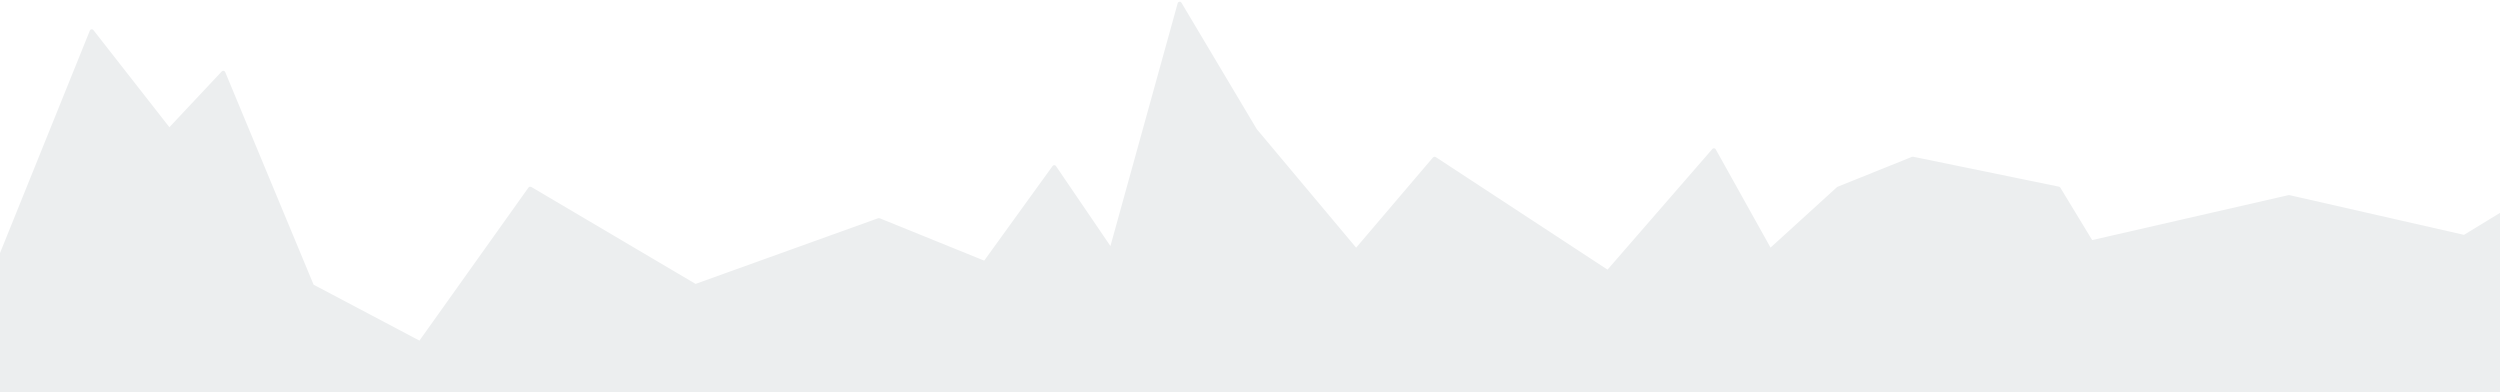
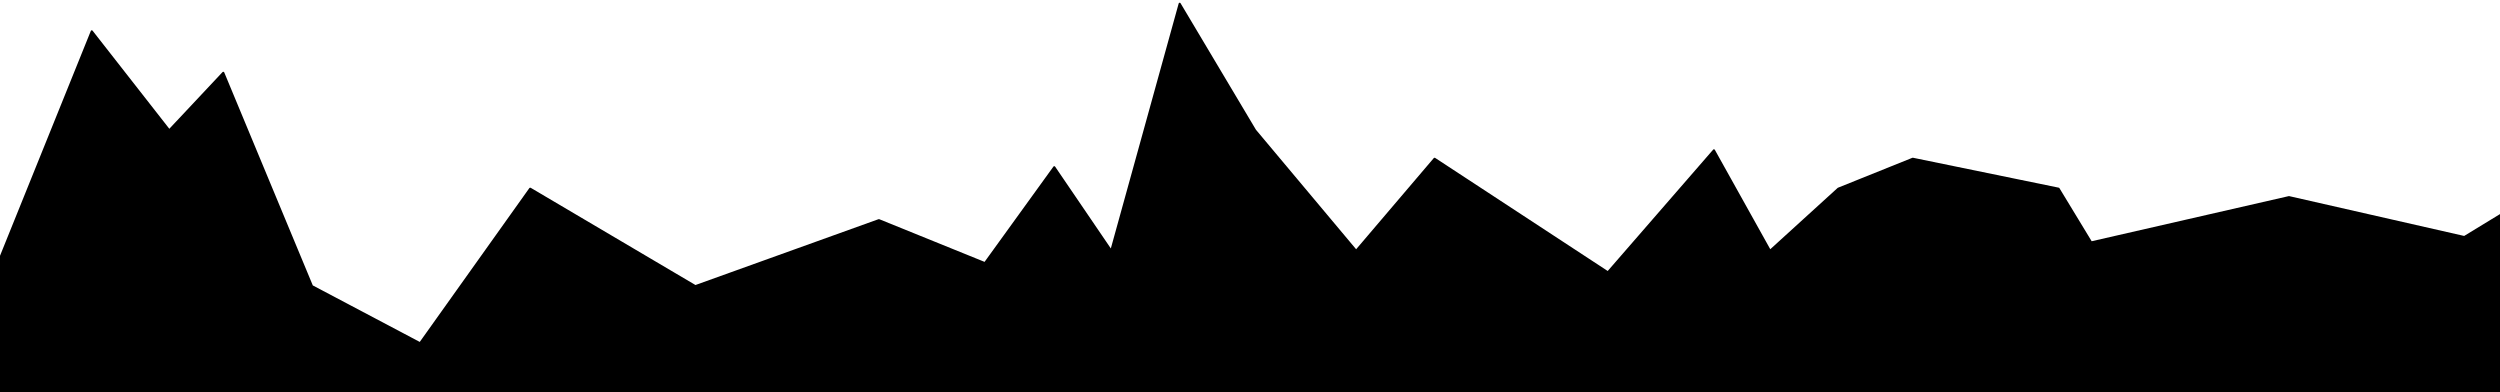
<svg xmlns="http://www.w3.org/2000/svg" viewBox="0 0 1225 192" preserveAspectRatio="none">
-   <path d="M-0.464 126.486C-0.488 126.546 -0.5 126.609 -0.5 126.673V197C-0.5 197.276 -0.276 197.5 0 197.5H1925.5C1925.78 197.5 1926 197.276 1926 197V87.914C1926 87.687 1925.85 87.489 1925.63 87.431L1835.13 63.385C1834.98 63.345 1834.81 63.378 1834.69 63.476L1746.07 133.512L1678.37 58.193C1678.21 58.013 1677.94 57.975 1677.74 58.103L1566.52 127.588L1464.27 63.445C1464.04 63.304 1463.75 63.362 1463.59 63.577L1390.47 165.457L1302.39 58.21C1302.23 58.017 1301.95 57.971 1301.74 58.1L1207.44 115.611L1121.71 96.1C1121.64 96.083 1121.56 96.083 1121.49 96.1L1024.92 118.208L1009.12 92.191C1009.05 92.072 1008.93 91.989 1008.79 91.96L937.349 77.293C937.253 77.274 937.153 77.283 937.062 77.319L900.591 91.986C900.536 92.009 900.485 92.04 900.441 92.081L867.434 122.119L840.263 73.403C840.184 73.261 840.04 73.166 839.878 73.149C839.716 73.132 839.556 73.195 839.449 73.319L787.777 132.785L703.21 77.365C703 77.227 702.719 77.267 702.556 77.459L664.503 122.138L615.416 63.578L578.466 1.568C578.363 1.396 578.168 1.301 577.97 1.328C577.771 1.355 577.608 1.497 577.555 1.69L544.306 121.74L516.999 81.639C516.907 81.504 516.756 81.422 516.593 81.42C516.43 81.418 516.276 81.495 516.18 81.627L482.437 128.319L430.842 107.406C430.728 107.36 430.601 107.357 430.485 107.399L340.779 139.662L260.046 92.02C259.822 91.888 259.535 91.949 259.384 92.16L205.682 167.543L153.27 139.854L109.874 35.471C109.809 35.314 109.669 35.201 109.502 35.171C109.335 35.14 109.164 35.197 109.048 35.32L82.968 63.101L45.358 15.03C45.248 14.889 45.071 14.818 44.894 14.843C44.717 14.868 44.567 14.985 44.5 15.151L-0.464 126.486Z" fill="#ECEEEF" stroke="#ECEEEF" stroke-linecap="round" stroke-linejoin="round" />
+   <path d="M-0.464 126.486C-0.488 126.546 -0.5 126.609 -0.5 126.673V197C-0.5 197.276 -0.276 197.5 0 197.5H1925.5C1925.78 197.5 1926 197.276 1926 197V87.914C1926 87.687 1925.85 87.489 1925.63 87.431L1835.13 63.385C1834.98 63.345 1834.81 63.378 1834.69 63.476L1746.07 133.512L1678.37 58.193C1678.21 58.013 1677.94 57.975 1677.74 58.103L1566.52 127.588L1464.27 63.445C1464.04 63.304 1463.75 63.362 1463.59 63.577L1390.47 165.457L1302.39 58.21C1302.23 58.017 1301.95 57.971 1301.74 58.1L1207.44 115.611L1121.71 96.1C1121.64 96.083 1121.56 96.083 1121.49 96.1L1024.92 118.208L1009.12 92.191C1009.05 92.072 1008.93 91.989 1008.79 91.96L937.349 77.293C937.253 77.274 937.153 77.283 937.062 77.319L900.591 91.986C900.536 92.009 900.485 92.04 900.441 92.081L867.434 122.119L840.263 73.403C840.184 73.261 840.04 73.166 839.878 73.149C839.716 73.132 839.556 73.195 839.449 73.319L787.777 132.785L703.21 77.365C703 77.227 702.719 77.267 702.556 77.459L664.503 122.138L615.416 63.578L578.466 1.568C578.363 1.396 578.168 1.301 577.97 1.328C577.771 1.355 577.608 1.497 577.555 1.69L544.306 121.74L516.999 81.639C516.907 81.504 516.756 81.422 516.593 81.42C516.43 81.418 516.276 81.495 516.18 81.627L482.437 128.319L430.842 107.406C430.728 107.36 430.601 107.357 430.485 107.399L340.779 139.662L260.046 92.02C259.822 91.888 259.535 91.949 259.384 92.16L205.682 167.543L153.27 139.854L109.874 35.471C109.809 35.314 109.669 35.201 109.502 35.171C109.335 35.14 109.164 35.197 109.048 35.32L82.968 63.101L45.358 15.03C45.248 14.889 45.071 14.818 44.894 14.843C44.717 14.868 44.567 14.985 44.5 15.151L-0.464 126.486Z" stroke-linecap="round" stroke-linejoin="round" />
</svg>
